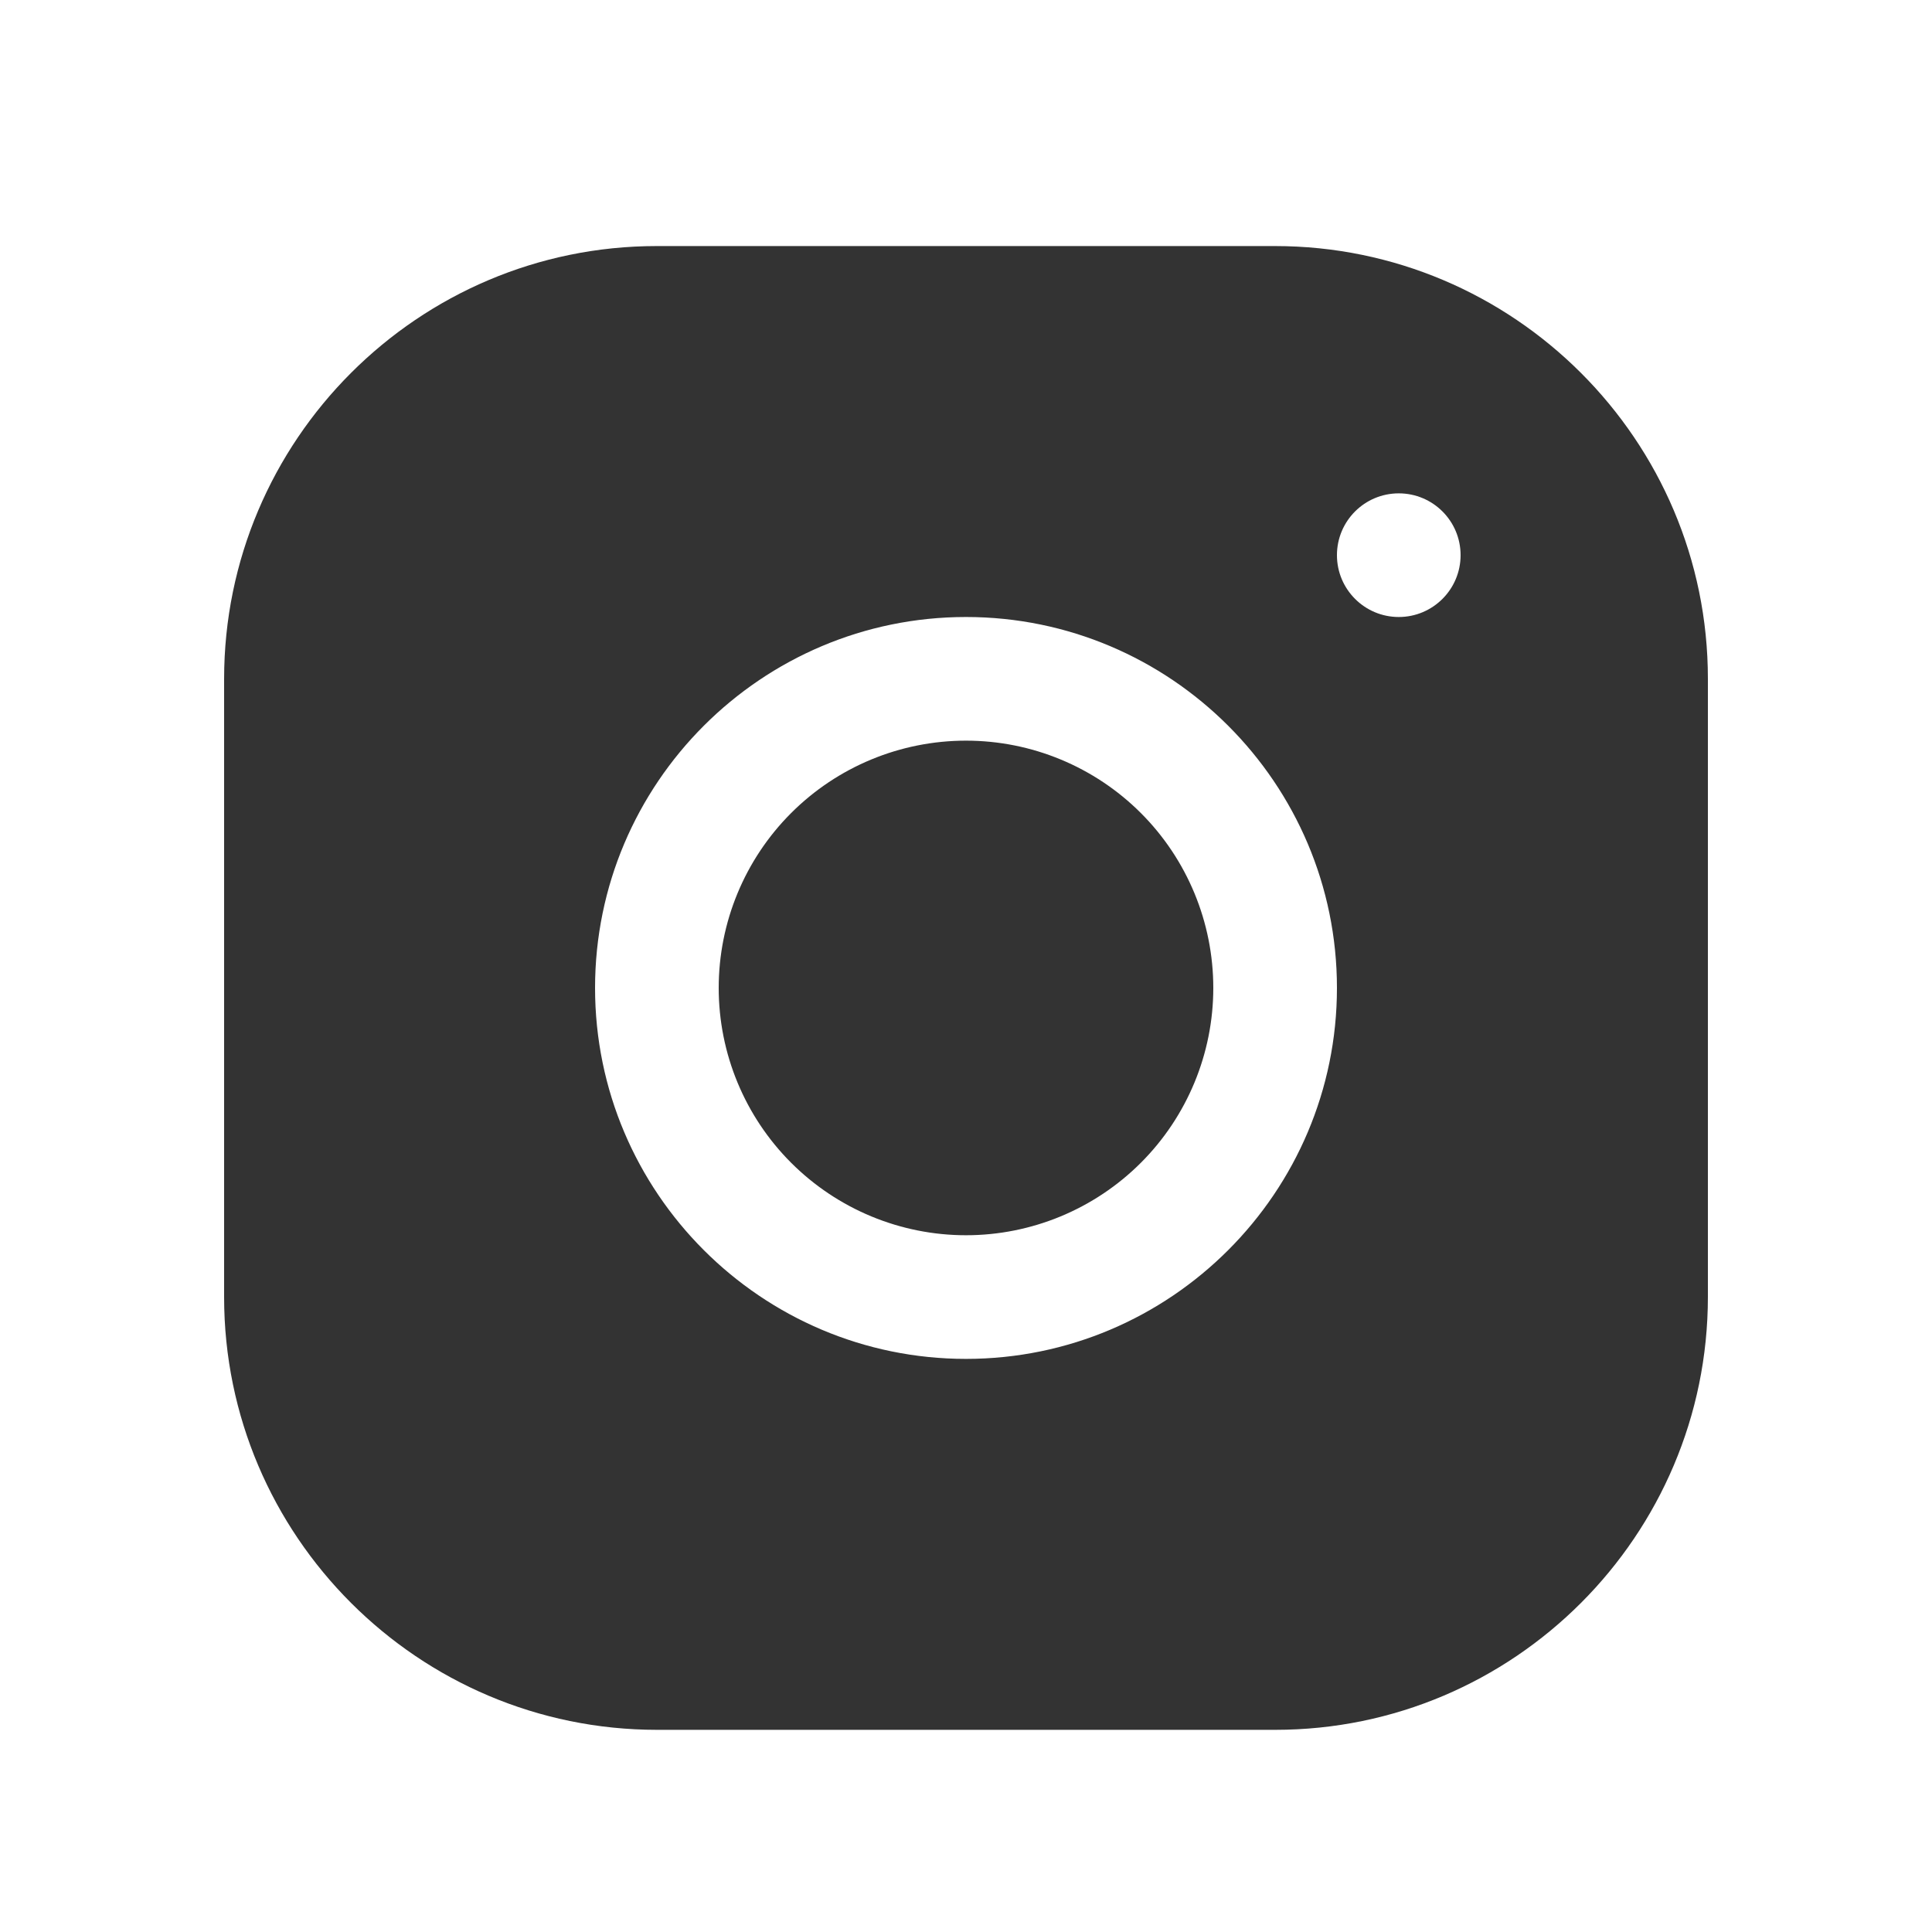
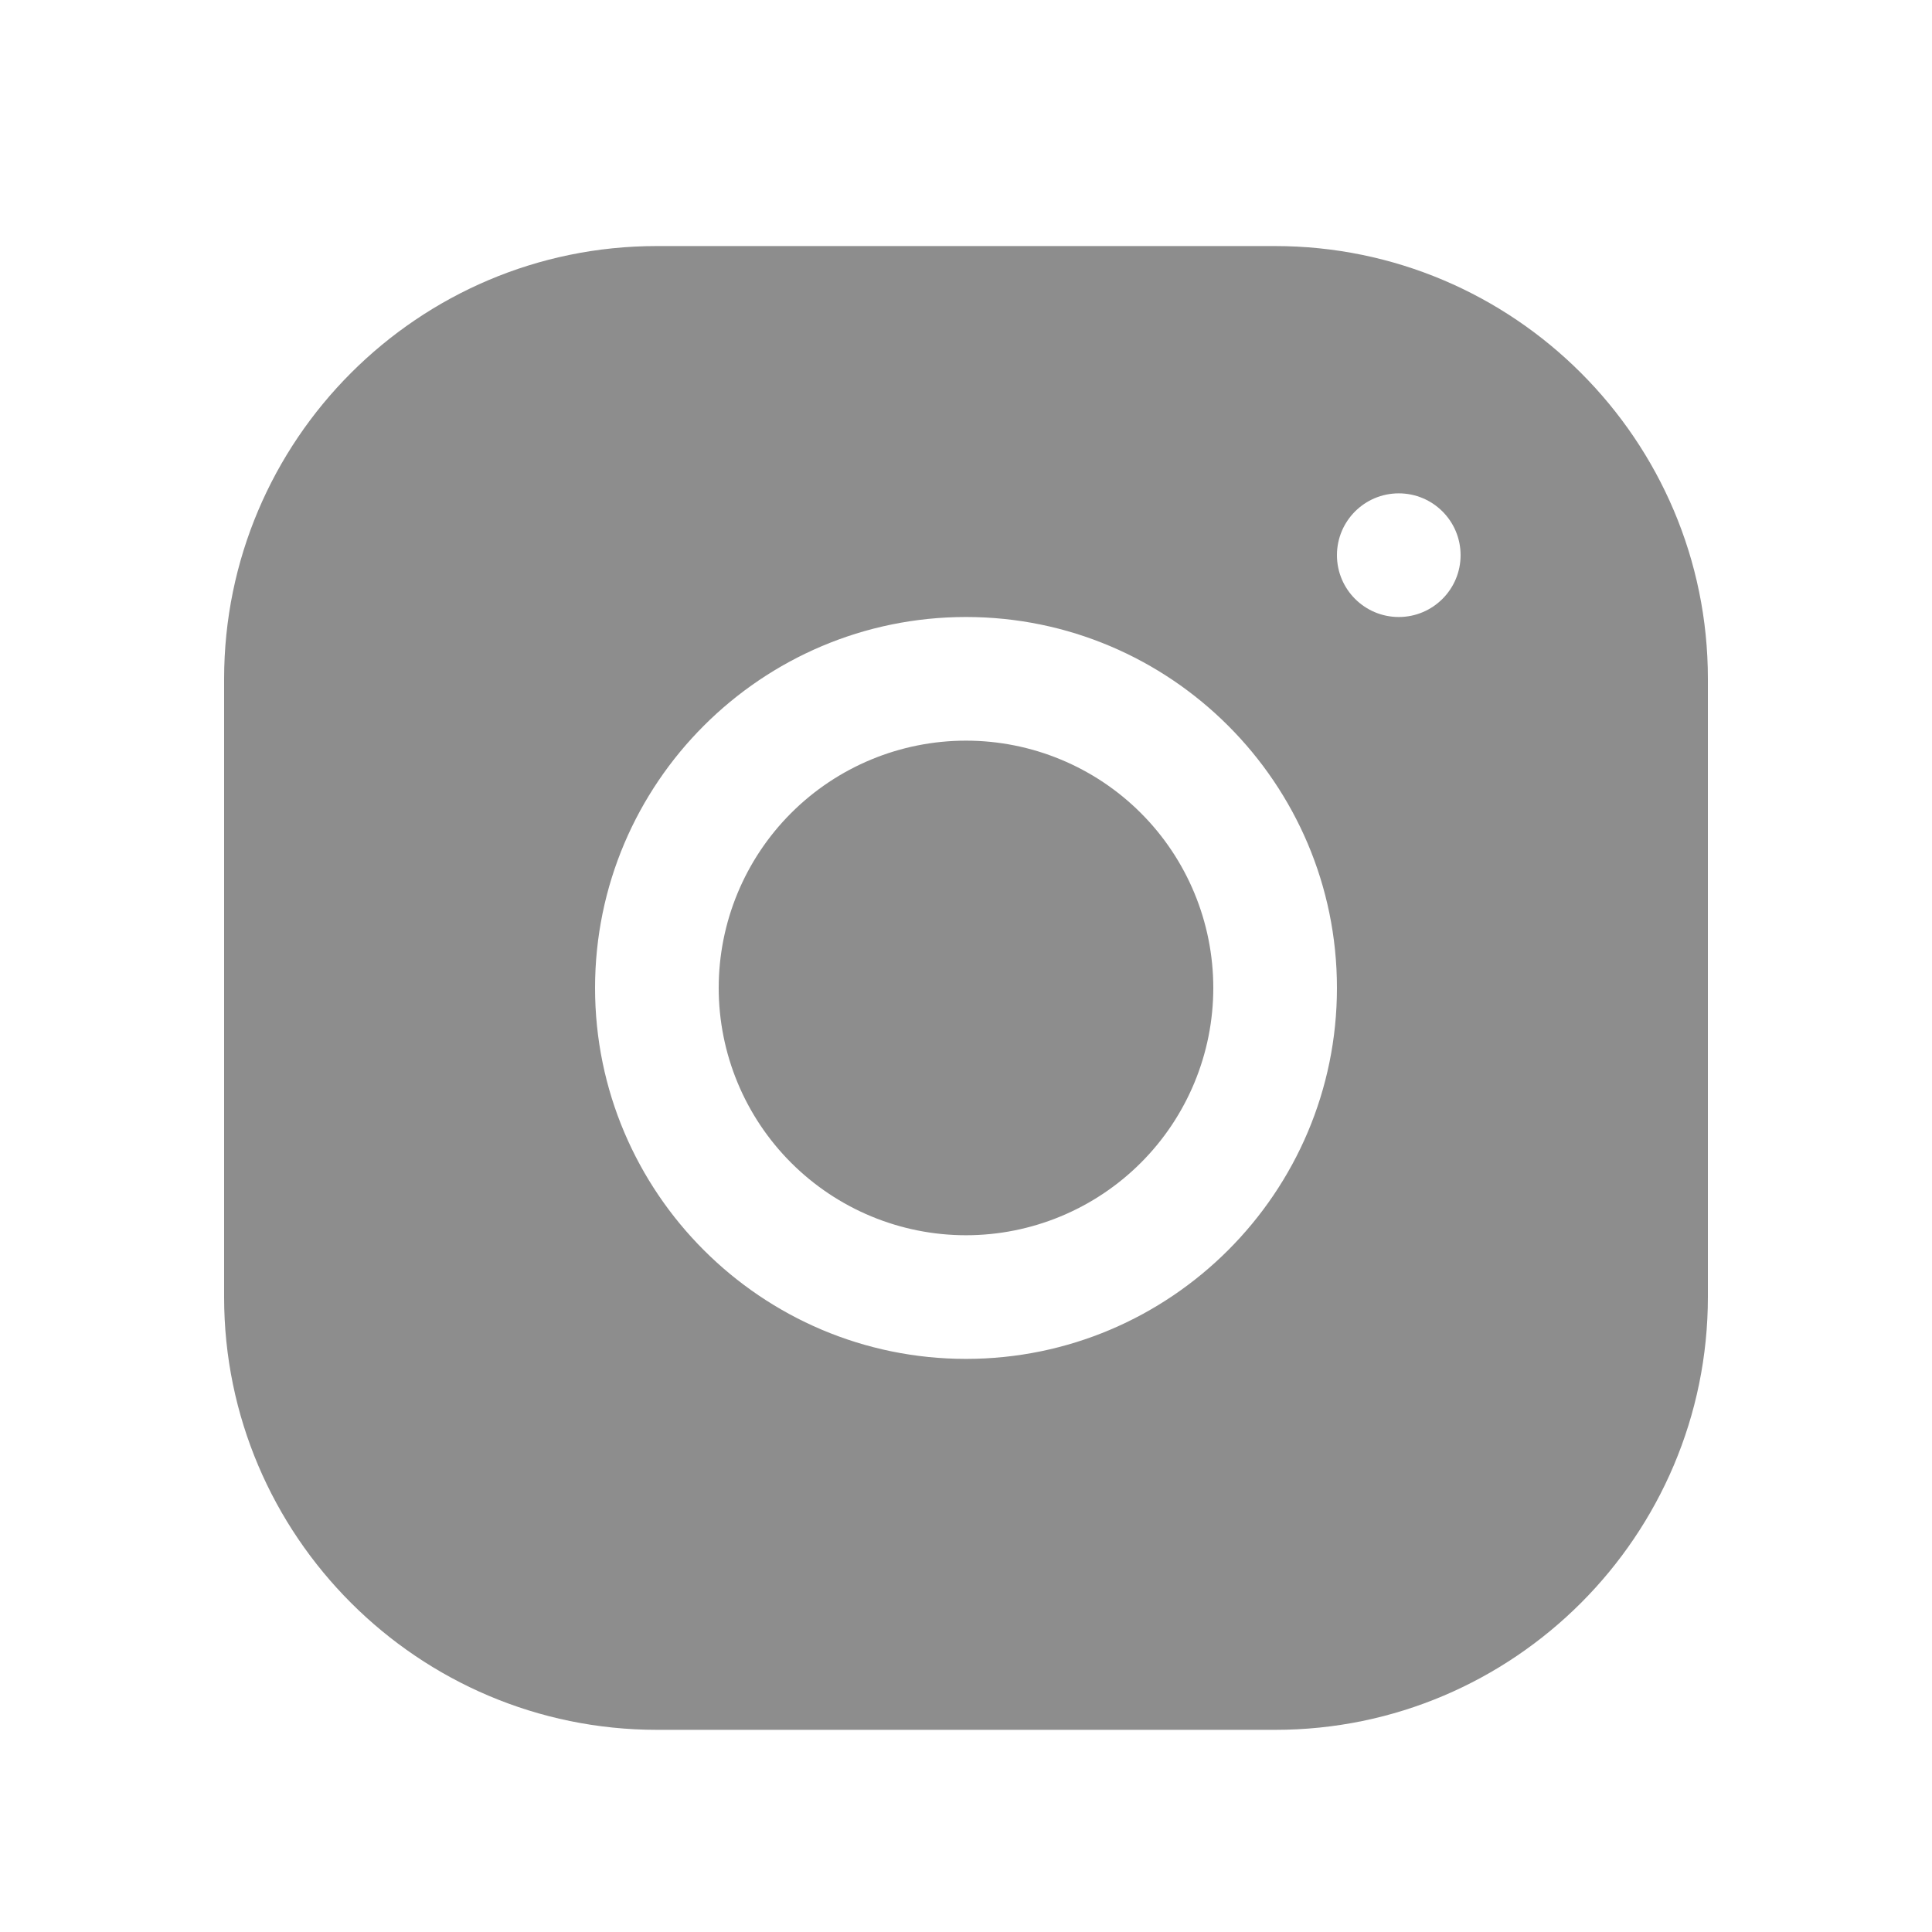
<svg xmlns="http://www.w3.org/2000/svg" width="25" height="25" viewBox="0 0 25 25" fill="none">
-   <path d="M8.498 3.184C5.411 3.184 2.9 5.697 2.9 8.785V16.785C2.9 19.872 5.414 22.384 8.502 22.384H16.502C19.589 22.384 22.1 19.87 22.1 16.782V8.782C22.1 5.695 19.587 3.184 16.498 3.184H8.498ZM18.1 6.384C18.542 6.384 18.9 6.742 18.9 7.184C18.9 7.625 18.542 7.984 18.1 7.984C17.658 7.984 17.3 7.625 17.3 7.184C17.3 6.742 17.658 6.384 18.1 6.384ZM12.5 7.984C15.147 7.984 17.3 10.136 17.3 12.784C17.3 15.431 15.147 17.584 12.5 17.584C9.853 17.584 7.7 15.431 7.7 12.784C7.7 10.136 9.853 7.984 12.5 7.984ZM12.5 9.584C11.651 9.584 10.837 9.921 10.237 10.521C9.637 11.121 9.3 11.935 9.3 12.784C9.3 13.632 9.637 14.446 10.237 15.046C10.837 15.646 11.651 15.984 12.5 15.984C13.349 15.984 14.163 15.646 14.763 15.046C15.363 14.446 15.7 13.632 15.7 12.784C15.7 11.935 15.363 11.121 14.763 10.521C14.163 9.921 13.349 9.584 12.5 9.584Z" fill="#333333" />
+   <path d="M8.498 3.184C5.411 3.184 2.9 5.697 2.9 8.785V16.785C2.9 19.872 5.414 22.384 8.502 22.384H16.502C19.589 22.384 22.1 19.87 22.1 16.782V8.782C22.1 5.695 19.587 3.184 16.498 3.184H8.498ZM18.1 6.384C18.542 6.384 18.9 6.742 18.9 7.184C18.9 7.625 18.542 7.984 18.1 7.984C17.658 7.984 17.3 7.625 17.3 7.184C17.3 6.742 17.658 6.384 18.1 6.384ZM12.5 7.984C15.147 7.984 17.3 10.136 17.3 12.784C17.3 15.431 15.147 17.584 12.5 17.584C9.853 17.584 7.7 15.431 7.7 12.784C7.7 10.136 9.853 7.984 12.5 7.984ZM12.5 9.584C11.651 9.584 10.837 9.921 10.237 10.521C9.637 11.121 9.3 11.935 9.3 12.784C9.3 13.632 9.637 14.446 10.237 15.046C10.837 15.646 11.651 15.984 12.5 15.984C13.349 15.984 14.163 15.646 14.763 15.046C15.363 14.446 15.7 13.632 15.7 12.784C15.7 11.935 15.363 11.121 14.763 10.521C14.163 9.921 13.349 9.584 12.5 9.584Z" fill="#8D8D8D" />
</svg>
